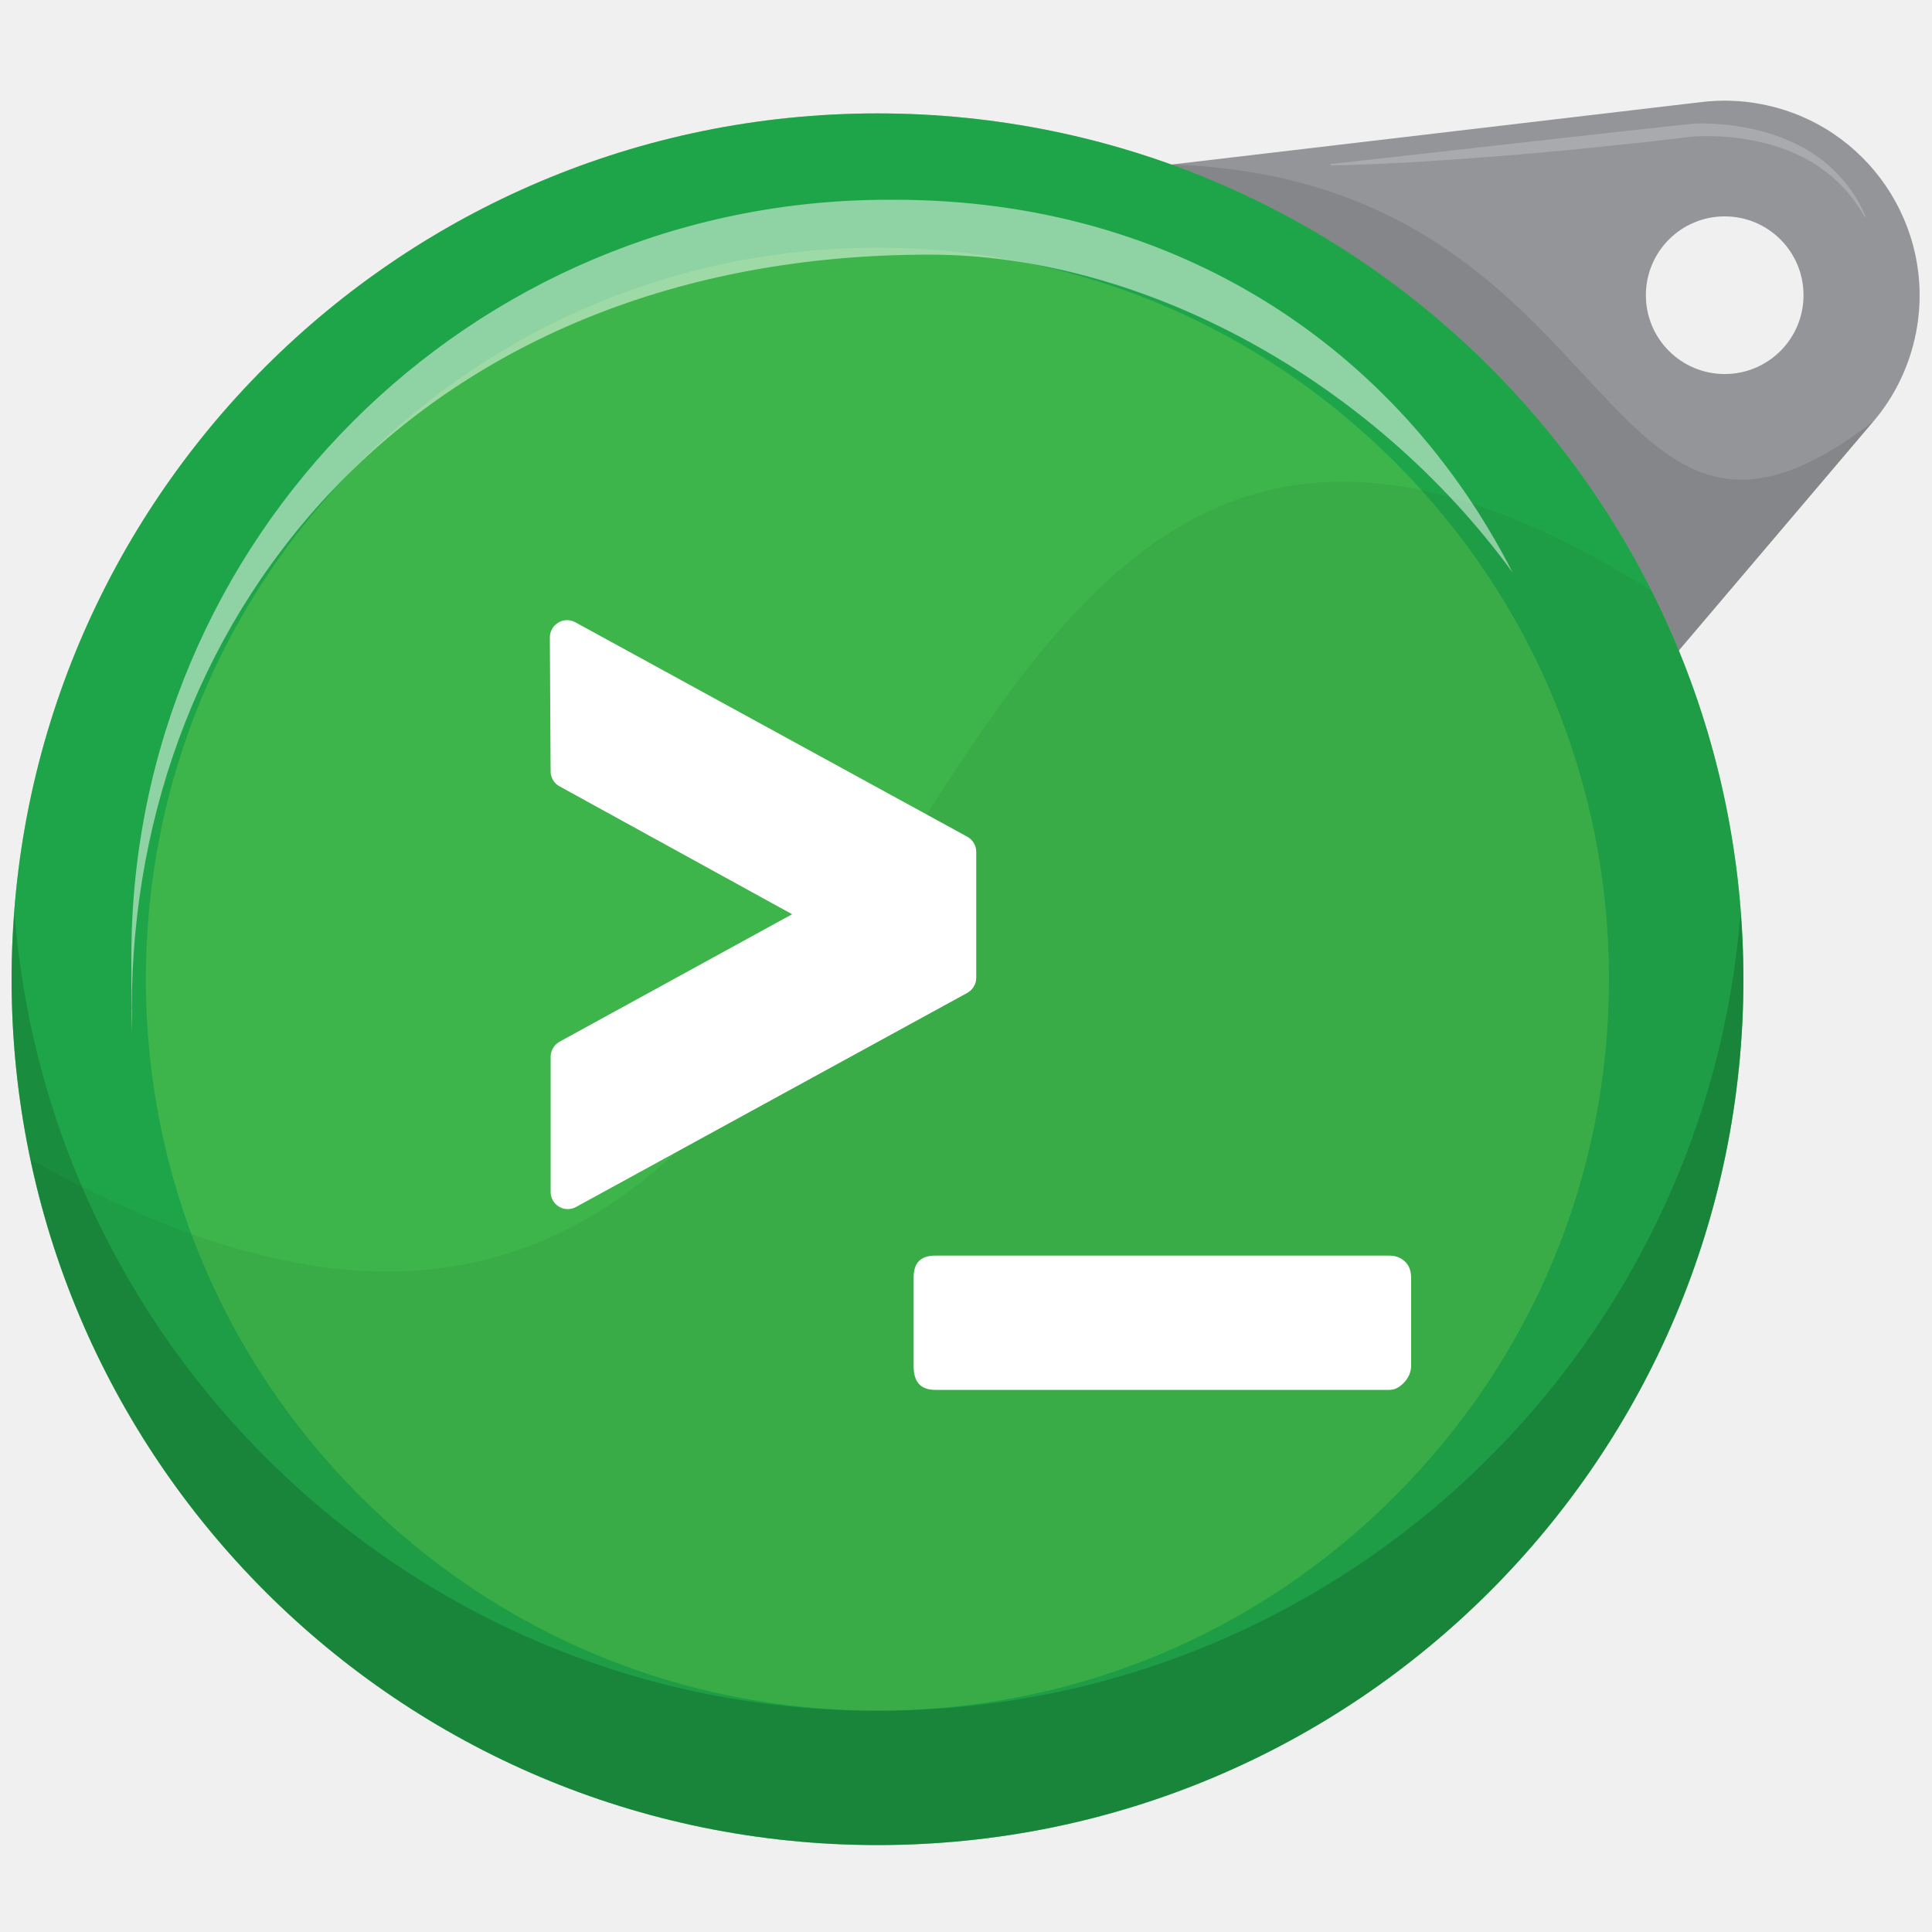
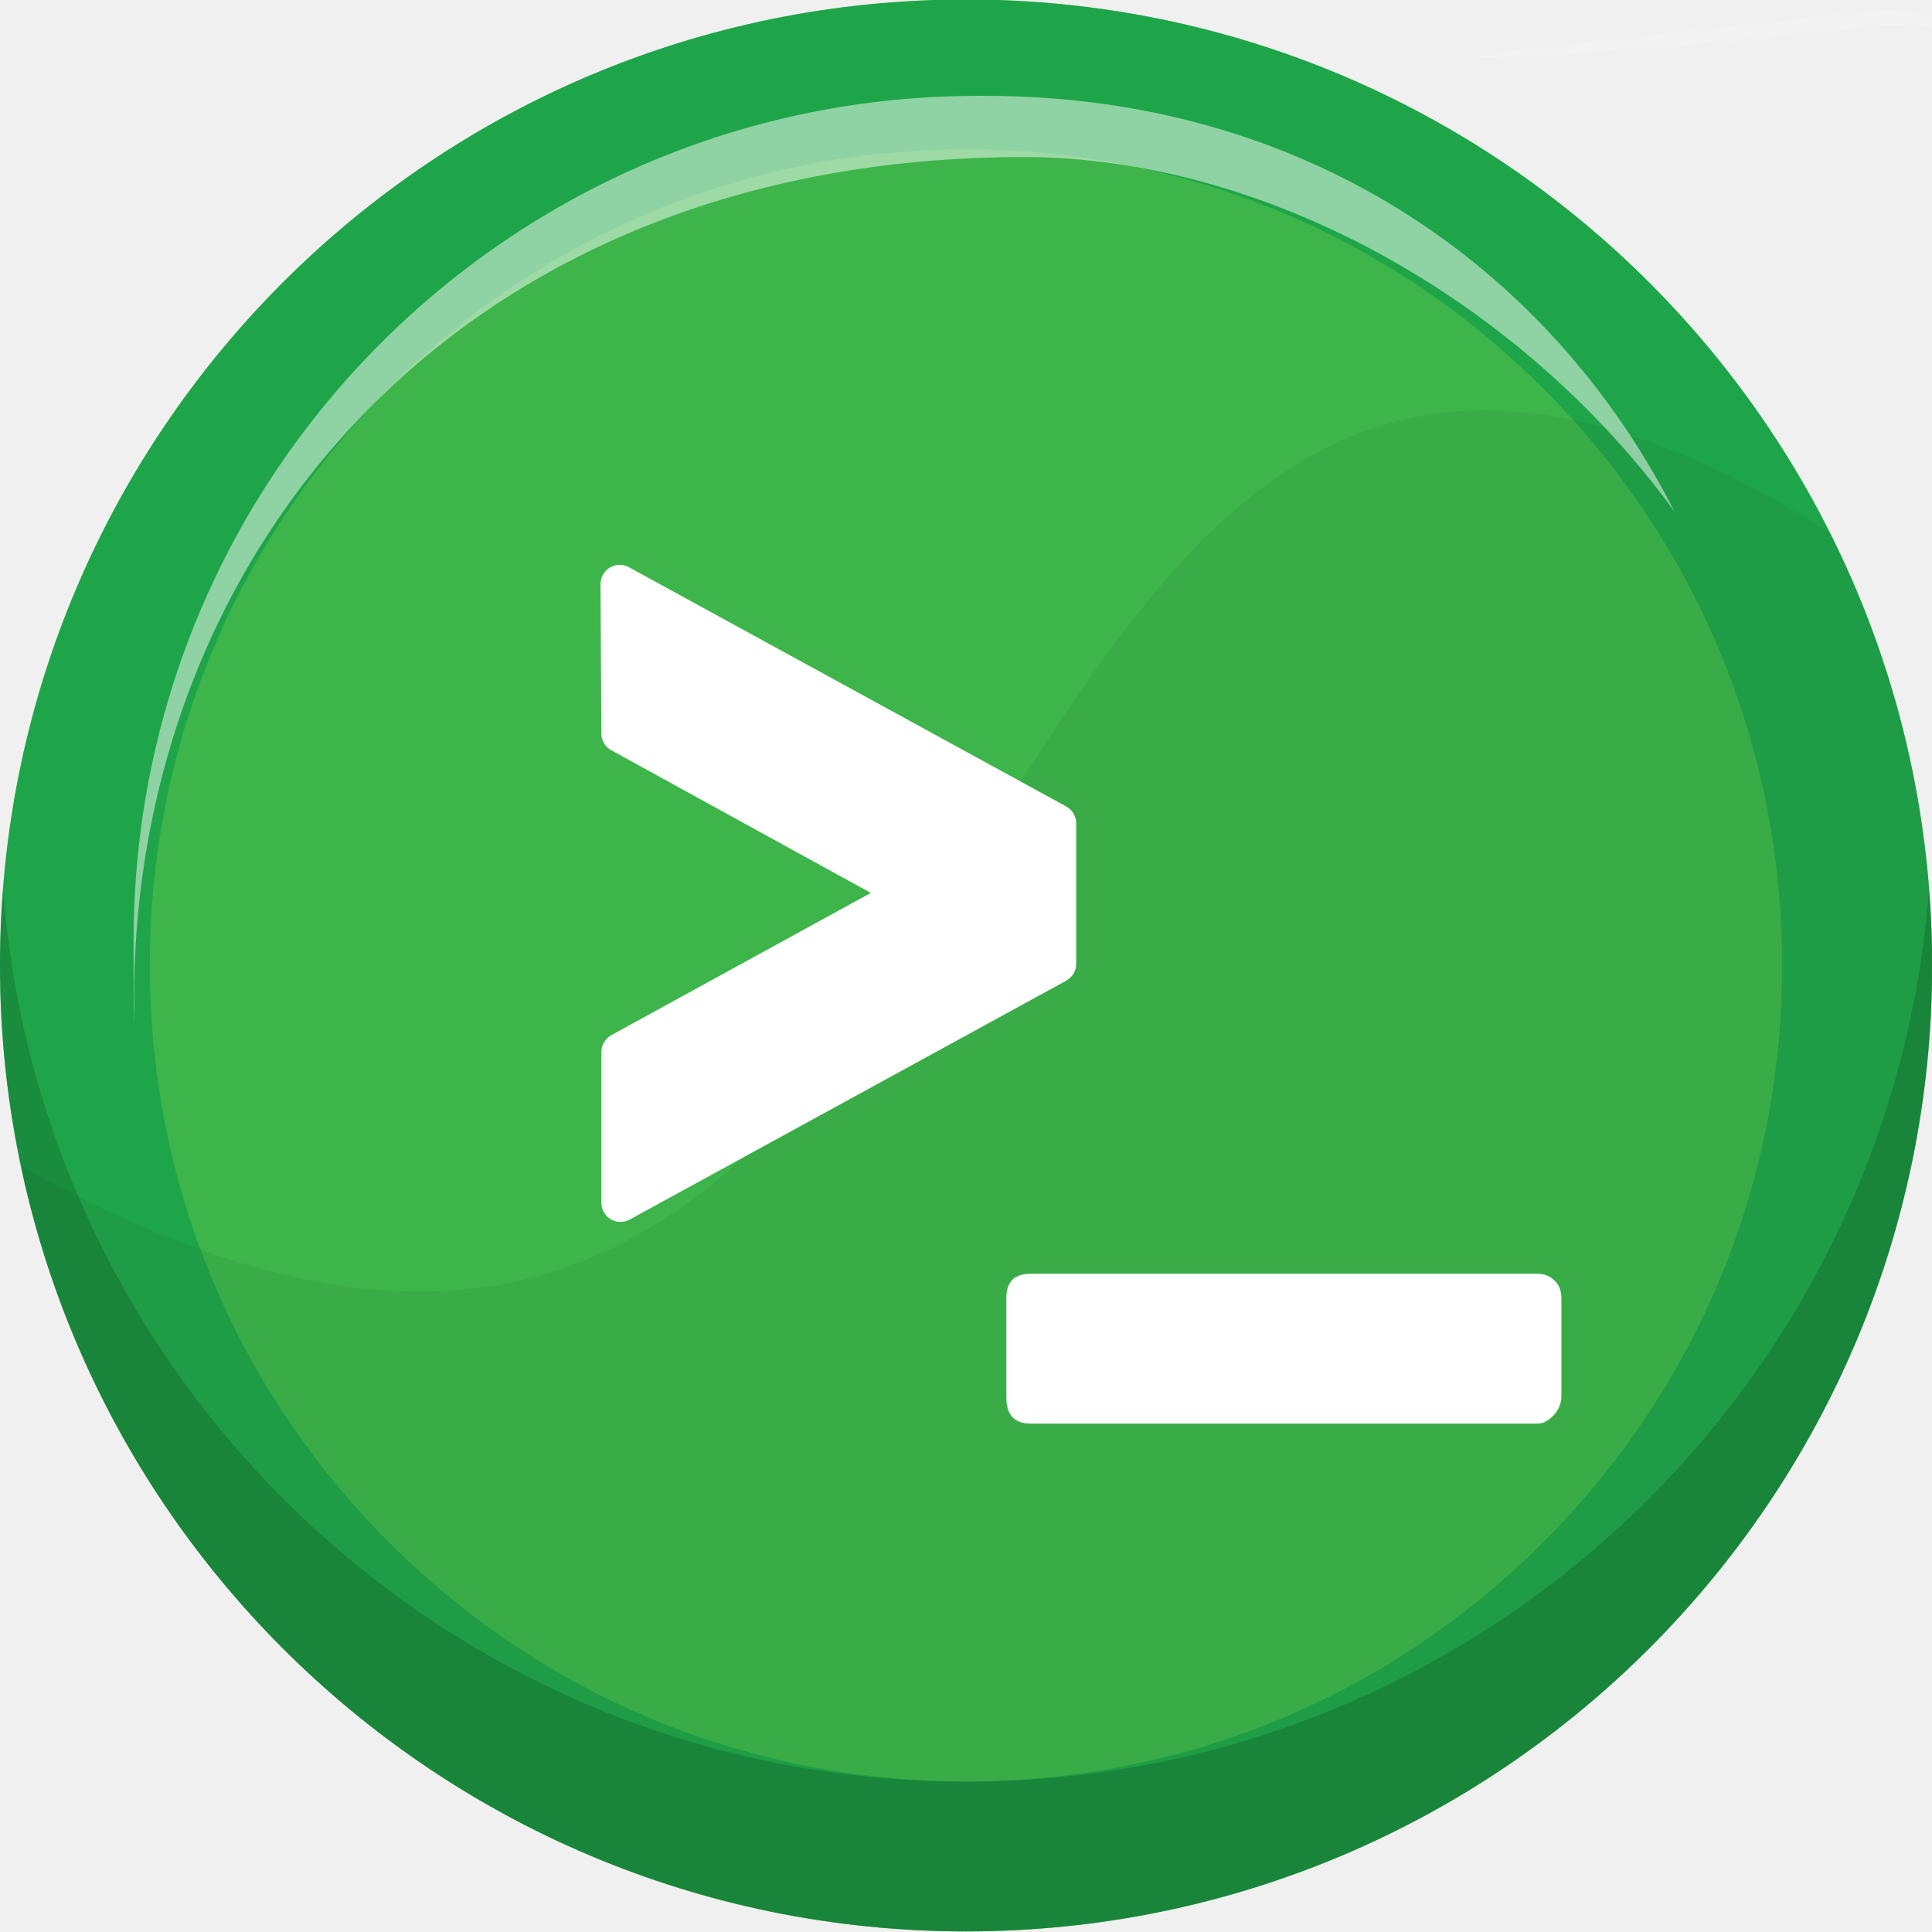
<svg xmlns="http://www.w3.org/2000/svg" version="1.1" id="Layer_1" x="0px" y="0px" viewBox="0 0 1000 1000" style="enable-background:new 0 0 1000 1000;" xml:space="preserve">
-   <style type="text/css">
+   <defs id="defs4277" />
+   <style type="text/css" id="style4255">
	.st0{fill:#939598;}
	.st1{opacity:0.1;fill:#010101;}
	.st2{opacity:0.2;}
	.st3{fill:#FFFFFF;}
	.st4{fill:#3DB54A;}
	.st5{opacity:0.5;}
	.st6{fill:#019547;}
	.st7{opacity:0.15;}
	.st8{fill:#010101;}
	.st9{opacity:0.05;}
</style>
  <g id="XMLID_1_">
-     <path id="XMLID_153_" class="st0" d="M911.6,53.9c-10.4-2-20.7-2.3-30.7-1.1l-291,34.3l167.3,381.2l212.5-250.2   c10.9-12.8,18.7-28.6,22.1-46.3C1002.2,117.1,966.3,64.3,911.6,53.9z M892.7,193.6c-22.5,0-40.8-18.2-40.8-40.8   c0-22.5,18.2-40.8,40.8-40.8c22.5,0,40.8,18.2,40.8,40.8C933.5,175.4,915.2,193.6,892.7,193.6z" />
-     <path id="XMLID_168_" class="st1" d="M606.2,85.1c237.5,8,217.8,245.6,363.5,132.9L859.4,347.9L606.2,85.1z" />
-     <g id="XMLID_165_" class="st2">
-       <path id="XMLID_55_" class="st3" d="M965.2,112.3c0,0-0.6-1-1.7-2.9c-0.6-0.9-1.3-2.1-2.2-3.3c-0.9-1.3-1.8-2.7-3.1-4.3    c-2.4-3.1-5.7-6.7-9.8-10.2c-4.1-3.5-9.1-7.1-15-10.1c-5.9-3-12.6-5.6-19.9-7.4c-7.3-1.8-15.3-3.1-23.6-3.5    c-4.1-0.2-8.4-0.2-12.5,0c-0.5,0-1.1,0.1-1.3,0.1l-1.7,0.2l-3.4,0.4c-2.2,0.3-4.5,0.5-6.8,0.8c-4.5,0.5-9.1,1.1-13.7,1.6    c-4.6,0.5-9.2,0.9-13.8,1.4c-9.2,0.9-18.4,2-27.5,2.8c-9.1,0.8-18,1.6-26.7,2.4c-8.7,0.7-17,1.3-25,1.9c-7.9,0.6-15.5,1-22.4,1.5    c-6.9,0.5-13.3,0.7-19,1c-5.6,0.3-10.6,0.4-14.6,0.6c-4.1,0.2-7.3,0.2-9.4,0.2c-2.2,0-3.3,0.1-3.3,0.1l-0.1-0.7    c0,0,73.6-8.2,147.2-16.5c9.2-1,18.4-2,27.5-3c4.5-0.5,9-1,13.5-1.4c4.5-0.2,8.9-0.1,13.3,0.3c17.4,1.3,33.3,6.2,45.3,13.4    c6,3.6,11,7.6,15,11.7c4,4.1,7,8,9.2,11.5c1.2,1.7,2,3.3,2.8,4.7c0.8,1.4,1.4,2.6,1.8,3.6c0.9,2,1.4,3,1.4,3L965.2,112.3z" />
-     </g>
-     <g id="shape_1_">
-       <path id="XMLID_84_" class="st4" d="M454.2,955L454.2,955C206.6,955,6,754.4,6,506.8v0C6,259.3,206.6,58.7,454.2,58.7l0,0    c247.5,0,448.2,200.6,448.2,448.2v0C902.3,754.4,701.7,955,454.2,955z" />
-       <g id="XMLID_35_" class="st5">
-         <path id="XMLID_56_" class="st6" d="M454.2,128.2c101.1,0,196.2,39.4,267.7,110.9c71.5,71.5,110.9,166.6,110.9,267.7     c0,101.1-39.4,196.2-110.9,267.7c-71.5,71.5-166.6,110.9-267.7,110.9s-196.2-39.4-267.7-110.9S75.5,608,75.5,506.8     c0-101.1,39.4-196.2,110.9-267.7S353,128.2,454.2,128.2 M454.2,58.7C206.6,58.7,6,259.3,6,506.8v0C6,754.4,206.6,955,454.2,955     s448.2-200.6,448.2-448.2v0C902.3,259.3,701.7,58.7,454.2,58.7L454.2,58.7z" />
+     <g id="g4821" transform="matrix(1.115646,0,0,1.115646,-6.693873,-65.74676)">
+       <g class="st2" id="XMLID_165_" style="opacity:0.2">
+         <path d="m 965.2,112.3 c 0,0 -0.6,-1 -1.7,-2.9 -0.6,-0.9 -1.3,-2.1 -2.2,-3.3 -0.9,-1.3 -1.8,-2.7 -3.1,-4.3 -2.4,-3.1 -5.7,-6.7 -9.8,-10.2 -4.1,-3.5 -9.1,-7.1 -15,-10.1 -5.9,-3 -12.6,-5.6 -19.9,-7.4 -7.3,-1.8 -15.3,-3.1 -23.6,-3.5 -4.1,-0.2 -8.4,-0.2 -12.5,0 -0.5,0 -1.1,0.1 -1.3,0.1 l -1.7,0.2 -3.4,0.4 c -2.2,0.3 -4.5,0.5 -6.8,0.8 -4.5,0.5 -9.1,1.1 -13.7,1.6 -4.6,0.5 -9.2,0.9 -13.8,1.4 -9.2,0.9 -18.4,2 -27.5,2.8 -9.1,0.8 -18,1.6 -26.7,2.4 -8.7,0.7 -17,1.3 -25,1.9 -7.9,0.6 -15.5,1 -22.4,1.5 -6.9,0.5 -13.3,0.7 -19,1 -5.6,0.3 -10.6,0.4 -14.6,0.6 -4.1,0.2 -7.3,0.2 -9.4,0.2 -2.2,0 -3.3,0.1 -3.3,0.1 l -0.1,-0.7 c 0,0 73.6,-8.2 147.2,-16.5 9.2,-1 18.4,-2 27.5,-3 4.5,-0.5 9,-1 13.5,-1.4 4.5,-0.2 8.9,-0.1 13.3,0.3 17.4,1.3 33.3,6.2 45.3,13.4 6,3.6 11,7.6 15,11.7 4,4.1 7,8 9.2,11.5 1.2,1.7 2,3.3 2.8,4.7 0.8,1.4 1.4,2.6 1.8,3.6 0.9,2 1.4,3 1.4,3 l -0.5,0.1 z" class="st3" id="XMLID_55_" style="fill:#ffffff" />
      </g>
-     </g>
-     <g id="shadow_1_" class="st7">
-       <path id="XMLID_54_" class="st8" d="M454.2,885.5L454.2,885.5c-235.8,0-428.9-182.1-446.7-413.4C6.6,483.6,6,495.1,6,506.8v0    C6,754.4,206.6,955,454.2,955h0c247.5,0,448.2-200.6,448.2-448.2v0c0-11.7-0.6-23.3-1.5-34.8C883.1,703.3,690,885.5,454.2,885.5z" />
-     </g>
-     <g id="texture_1_" class="st9">
-       <path id="XMLID_87_" class="st8" d="M902.3,506.8c0-72.3-17.1-140.5-47.5-201C412,27.5,520.9,882.7,15.7,600    c42.9,202.8,222.9,355,438.4,355C701.7,955,902.3,754.4,902.3,506.8L902.3,506.8z" />
-     </g>
-     <g id="symbol_1_">
-       <path id="XMLID_113_" class="st3" d="M505.3,506.1v-65.2c0-3.3-1.8-6.2-4.6-7.8l-202.9-111c-6-3.3-13.2,1.1-13.2,7.9l0.4,69.3    c0,3.2,1.8,6.2,4.6,7.7l120.4,66.2l-120.4,66c-2.8,1.6-4.6,4.6-4.6,7.8v69.9c0,6.8,7.2,11.1,13.2,7.8l202.5-110.8    C503.5,512.3,505.3,509.4,505.3,506.1z" />
-       <path id="XMLID_112_" class="st3" d="M727,652.8c-2.2-2-4.8-2.9-7.9-2.9h-235c-7.5,0-11.2,3.7-11.2,11.2v46.1    c0,8.2,3.7,12.2,11.2,12.2h235c1.7,0,3.2-0.4,4.6-1.3c1.4-0.8,2.5-1.9,3.6-3.1c1-1.2,1.8-2.5,2.3-3.9c0.5-1.4,0.8-2.8,0.8-4V661    C730.3,657.5,729.2,654.7,727,652.8z" />
-     </g>
-     <g id="highlight_1_" class="st5">
-       <path id="XMLID_96_" class="st3" d="M68.2,522.4c0-207.6,151-390.6,412.9-390.6c110.1,0,229,64.6,301.8,164.5    c-59.3-116.2-174-192.9-319.7-192.9h-3.5c-216.4,0-391.7,175.4-391.7,391.7v23.3c0,5.3,0.1,10.6,0.3,15.8V522.4z" />
+       <g id="shape_1_">
+         <path d="m 454.2,955 0,0 C 206.6,955 6,754.4 6,506.8 l 0,0 C 6,259.3 206.6,58.7 454.2,58.7 l 0,0 c 247.5,0 448.2,200.6 448.2,448.2 l 0,0 C 902.3,754.4 701.7,955 454.2,955 Z" class="st4" id="XMLID_84_" style="fill:#3db54a" />
+         <g class="st5" id="XMLID_35_" style="opacity:0.5">
+           <path d="m 454.2,128.2 c 101.1,0 196.2,39.4 267.7,110.9 71.5,71.5 110.9,166.6 110.9,267.7 0,101.1 -39.4,196.2 -110.9,267.7 C 650.4,846 555.3,885.4 454.2,885.4 353.1,885.4 258,846 186.5,774.5 115,703 75.5,608 75.5,506.8 75.5,405.7 114.9,310.6 186.4,239.1 257.9,167.6 353,128.2 454.2,128.2 m 0,-69.5 C 206.6,58.7 6,259.3 6,506.8 l 0,0 C 6,754.4 206.6,955 454.2,955 701.8,955 902.4,754.4 902.4,506.8 l 0,0 C 902.3,259.3 701.7,58.7 454.2,58.7 l 0,0 z" class="st6" id="XMLID_56_" style="fill:#019547" />
+         </g>
+       </g>
+       <g class="st7" id="shadow_1_" style="opacity:0.15">
+         <path d="m 454.2,885.5 0,0 C 218.4,885.5 25.3,703.4 7.5,472.1 6.6,483.6 6,495.1 6,506.8 l 0,0 C 6,754.4 206.6,955 454.2,955 l 0,0 c 247.5,0 448.2,-200.6 448.2,-448.2 l 0,0 c 0,-11.7 -0.6,-23.3 -1.5,-34.8 C 883.1,703.3 690,885.5 454.2,885.5 Z" class="st8" id="XMLID_54_" style="fill:#010101" />
+       </g>
+       <g class="st9" id="texture_1_" style="opacity:0.05">
+         <path d="m 902.3,506.8 c 0,-72.3 -17.1,-140.5 -47.5,-201 C 412,27.5 520.9,882.7 15.7,600 58.6,802.8 238.6,955 454.1,955 701.7,955 902.3,754.4 902.3,506.8 l 0,0 z" class="st8" id="XMLID_87_" style="fill:#010101" />
+       </g>
+       <g id="symbol_1_">
+         <path d="m 505.3,506.1 0,-65.2 c 0,-3.3 -1.8,-6.2 -4.6,-7.8 l -202.9,-111 c -6,-3.3 -13.2,1.1 -13.2,7.9 l 0.4,69.3 c 0,3.2 1.8,6.2 4.6,7.7 l 120.4,66.2 -120.4,66 c -2.8,1.6 -4.6,4.6 -4.6,7.8 l 0,69.9 c 0,6.8 7.2,11.1 13.2,7.8 L 500.7,513.9 c 2.8,-1.6 4.6,-4.5 4.6,-7.8 z" class="st3" id="XMLID_113_" style="fill:#ffffff" />
+         <path d="m 727,652.8 c -2.2,-2 -4.8,-2.9 -7.9,-2.9 l -235,0 c -7.5,0 -11.2,3.7 -11.2,11.2 l 0,46.1 c 0,8.2 3.7,12.2 11.2,12.2 l 235,0 c 1.7,0 3.2,-0.4 4.6,-1.3 1.4,-0.8 2.5,-1.9 3.6,-3.1 1,-1.2 1.8,-2.5 2.3,-3.9 0.5,-1.4 0.8,-2.8 0.8,-4 l 0,-46.1 c -0.1,-3.5 -1.2,-6.3 -3.4,-8.2 z" class="st3" id="XMLID_112_" style="fill:#ffffff" />
+       </g>
+       <g class="st5" id="highlight_1_" style="opacity:0.5">
+         <path d="m 68.2,522.4 c 0,-207.6 151,-390.6 412.9,-390.6 110.1,0 229,64.6 301.8,164.5 C 723.6,180.1 608.9,103.4 463.2,103.4 l -3.5,0 C 243.3,103.4 68,278.8 68,495.1 l 0,23.3 c 0,5.3 0.1,10.6 0.3,15.8 l 0,-11.8 z" class="st3" id="XMLID_96_" style="fill:#ffffff" />
+       </g>
    </g>
  </g>
</svg>
